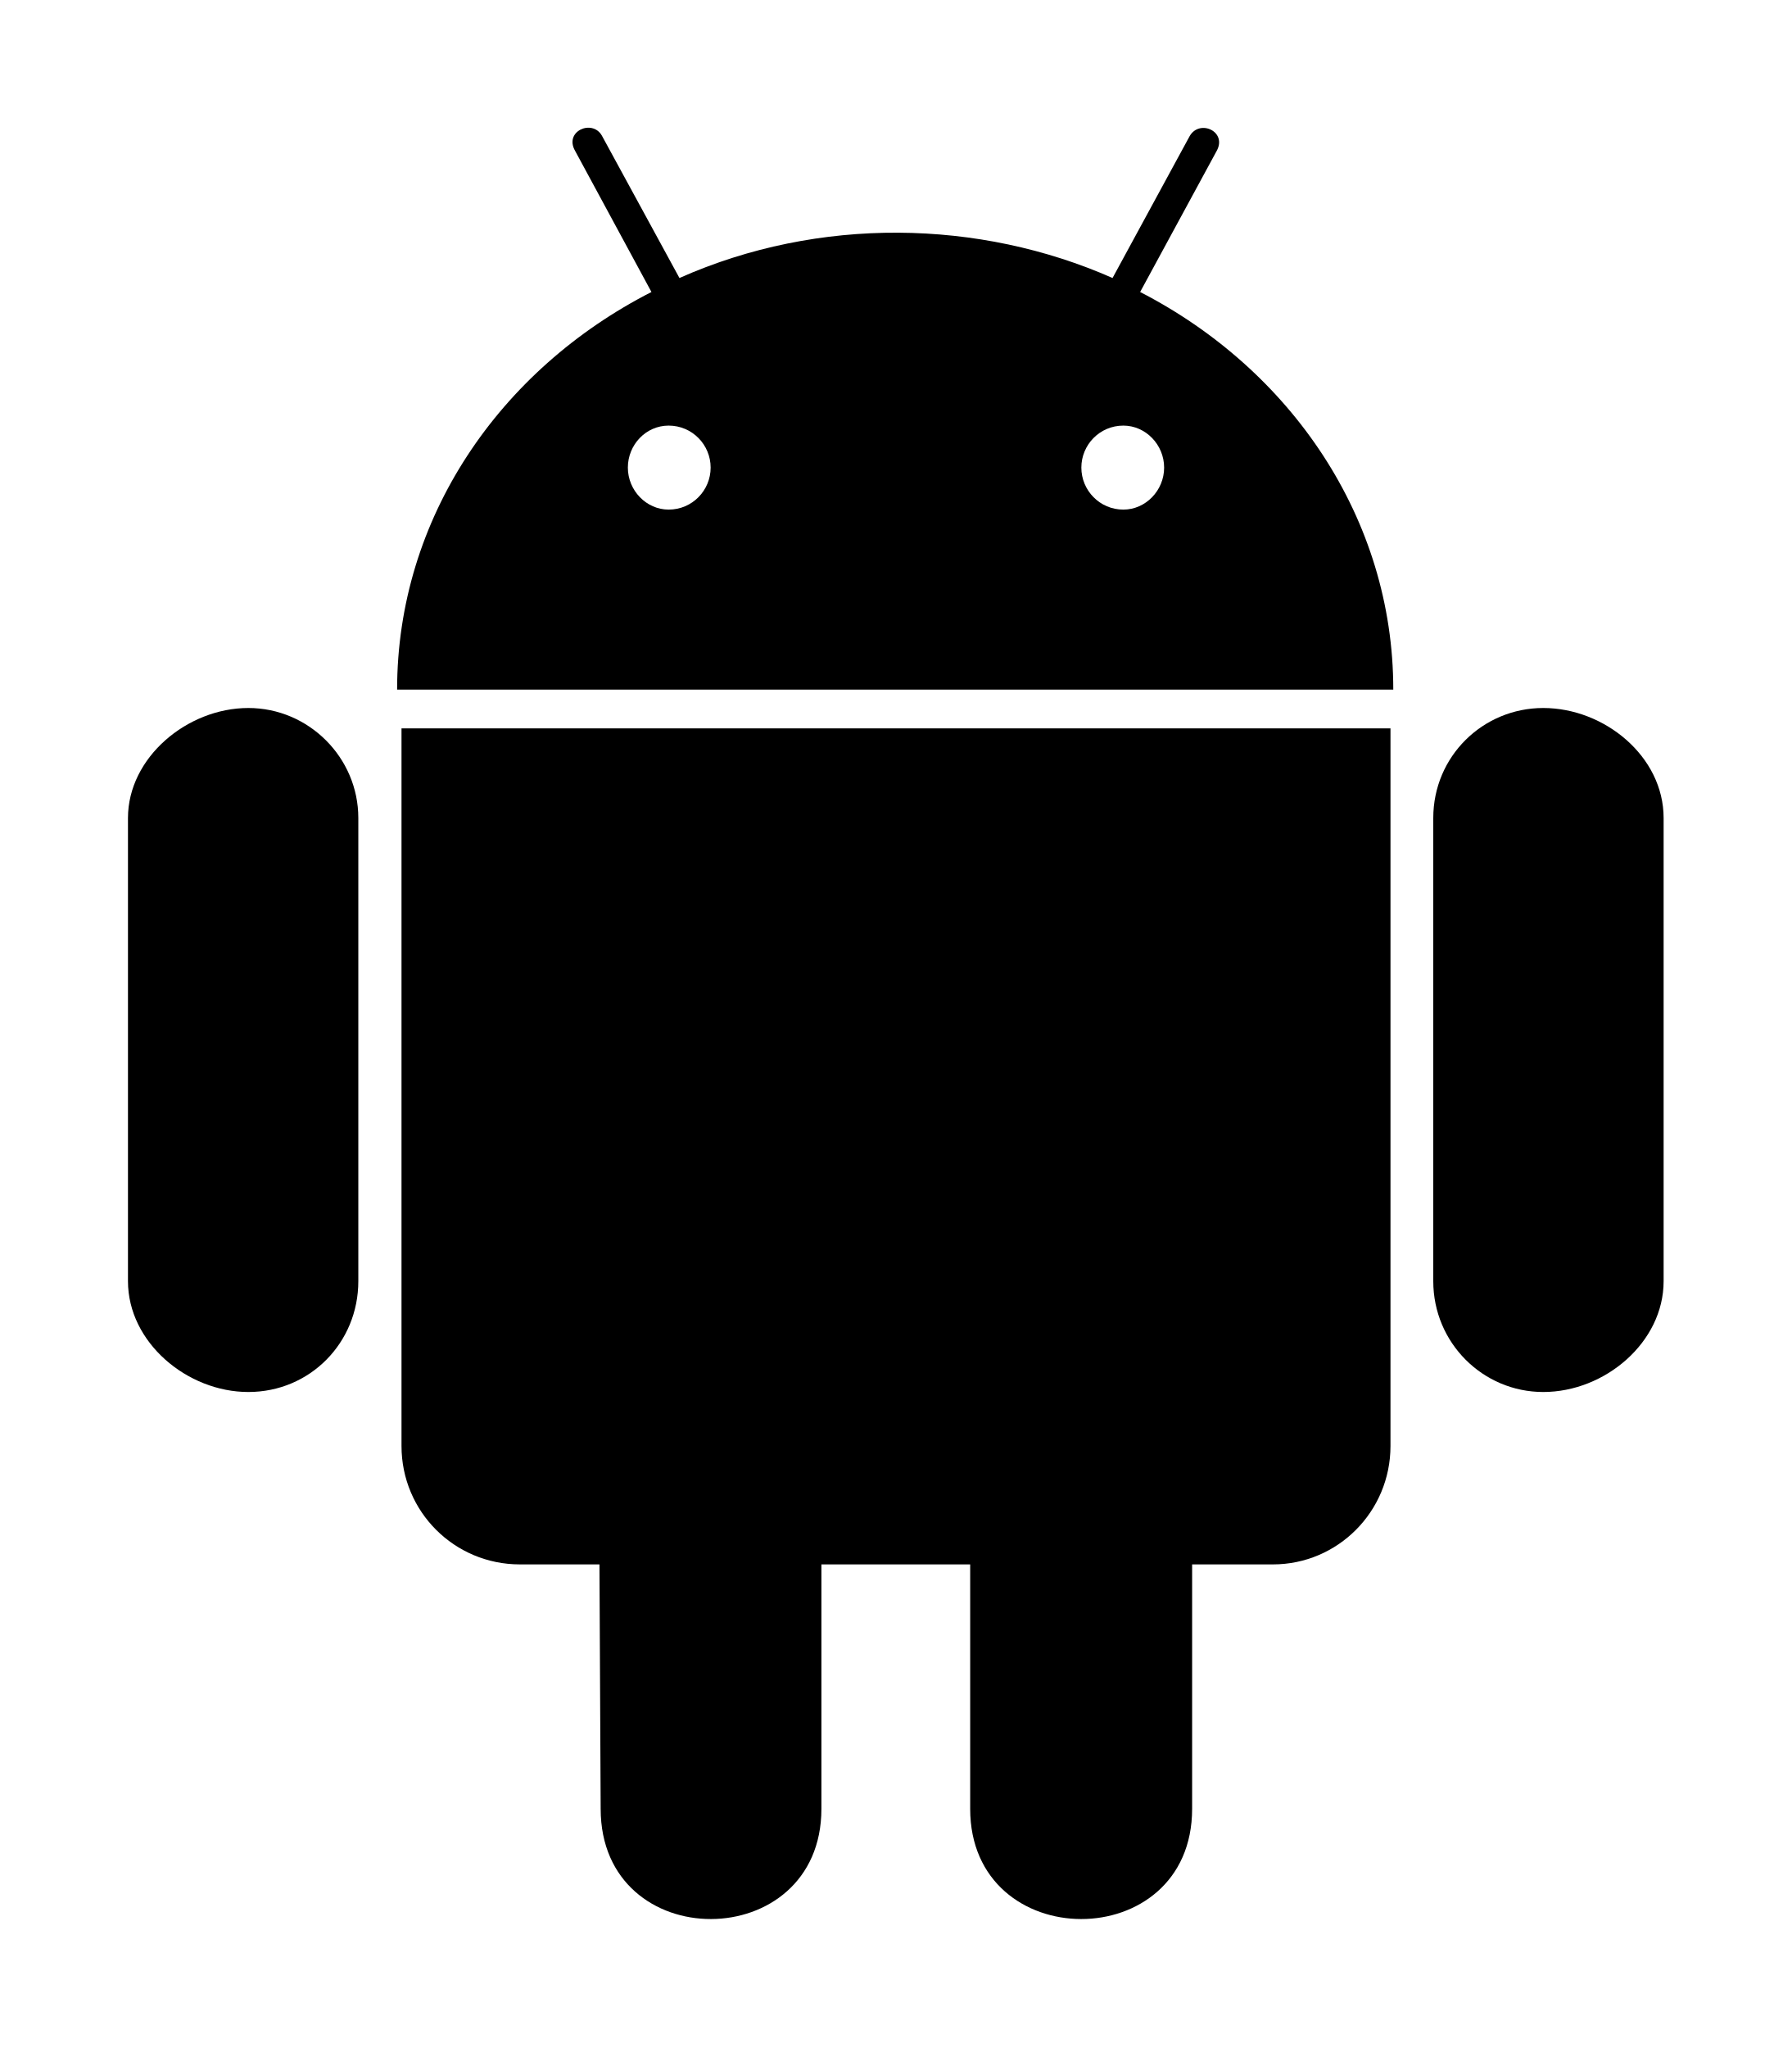
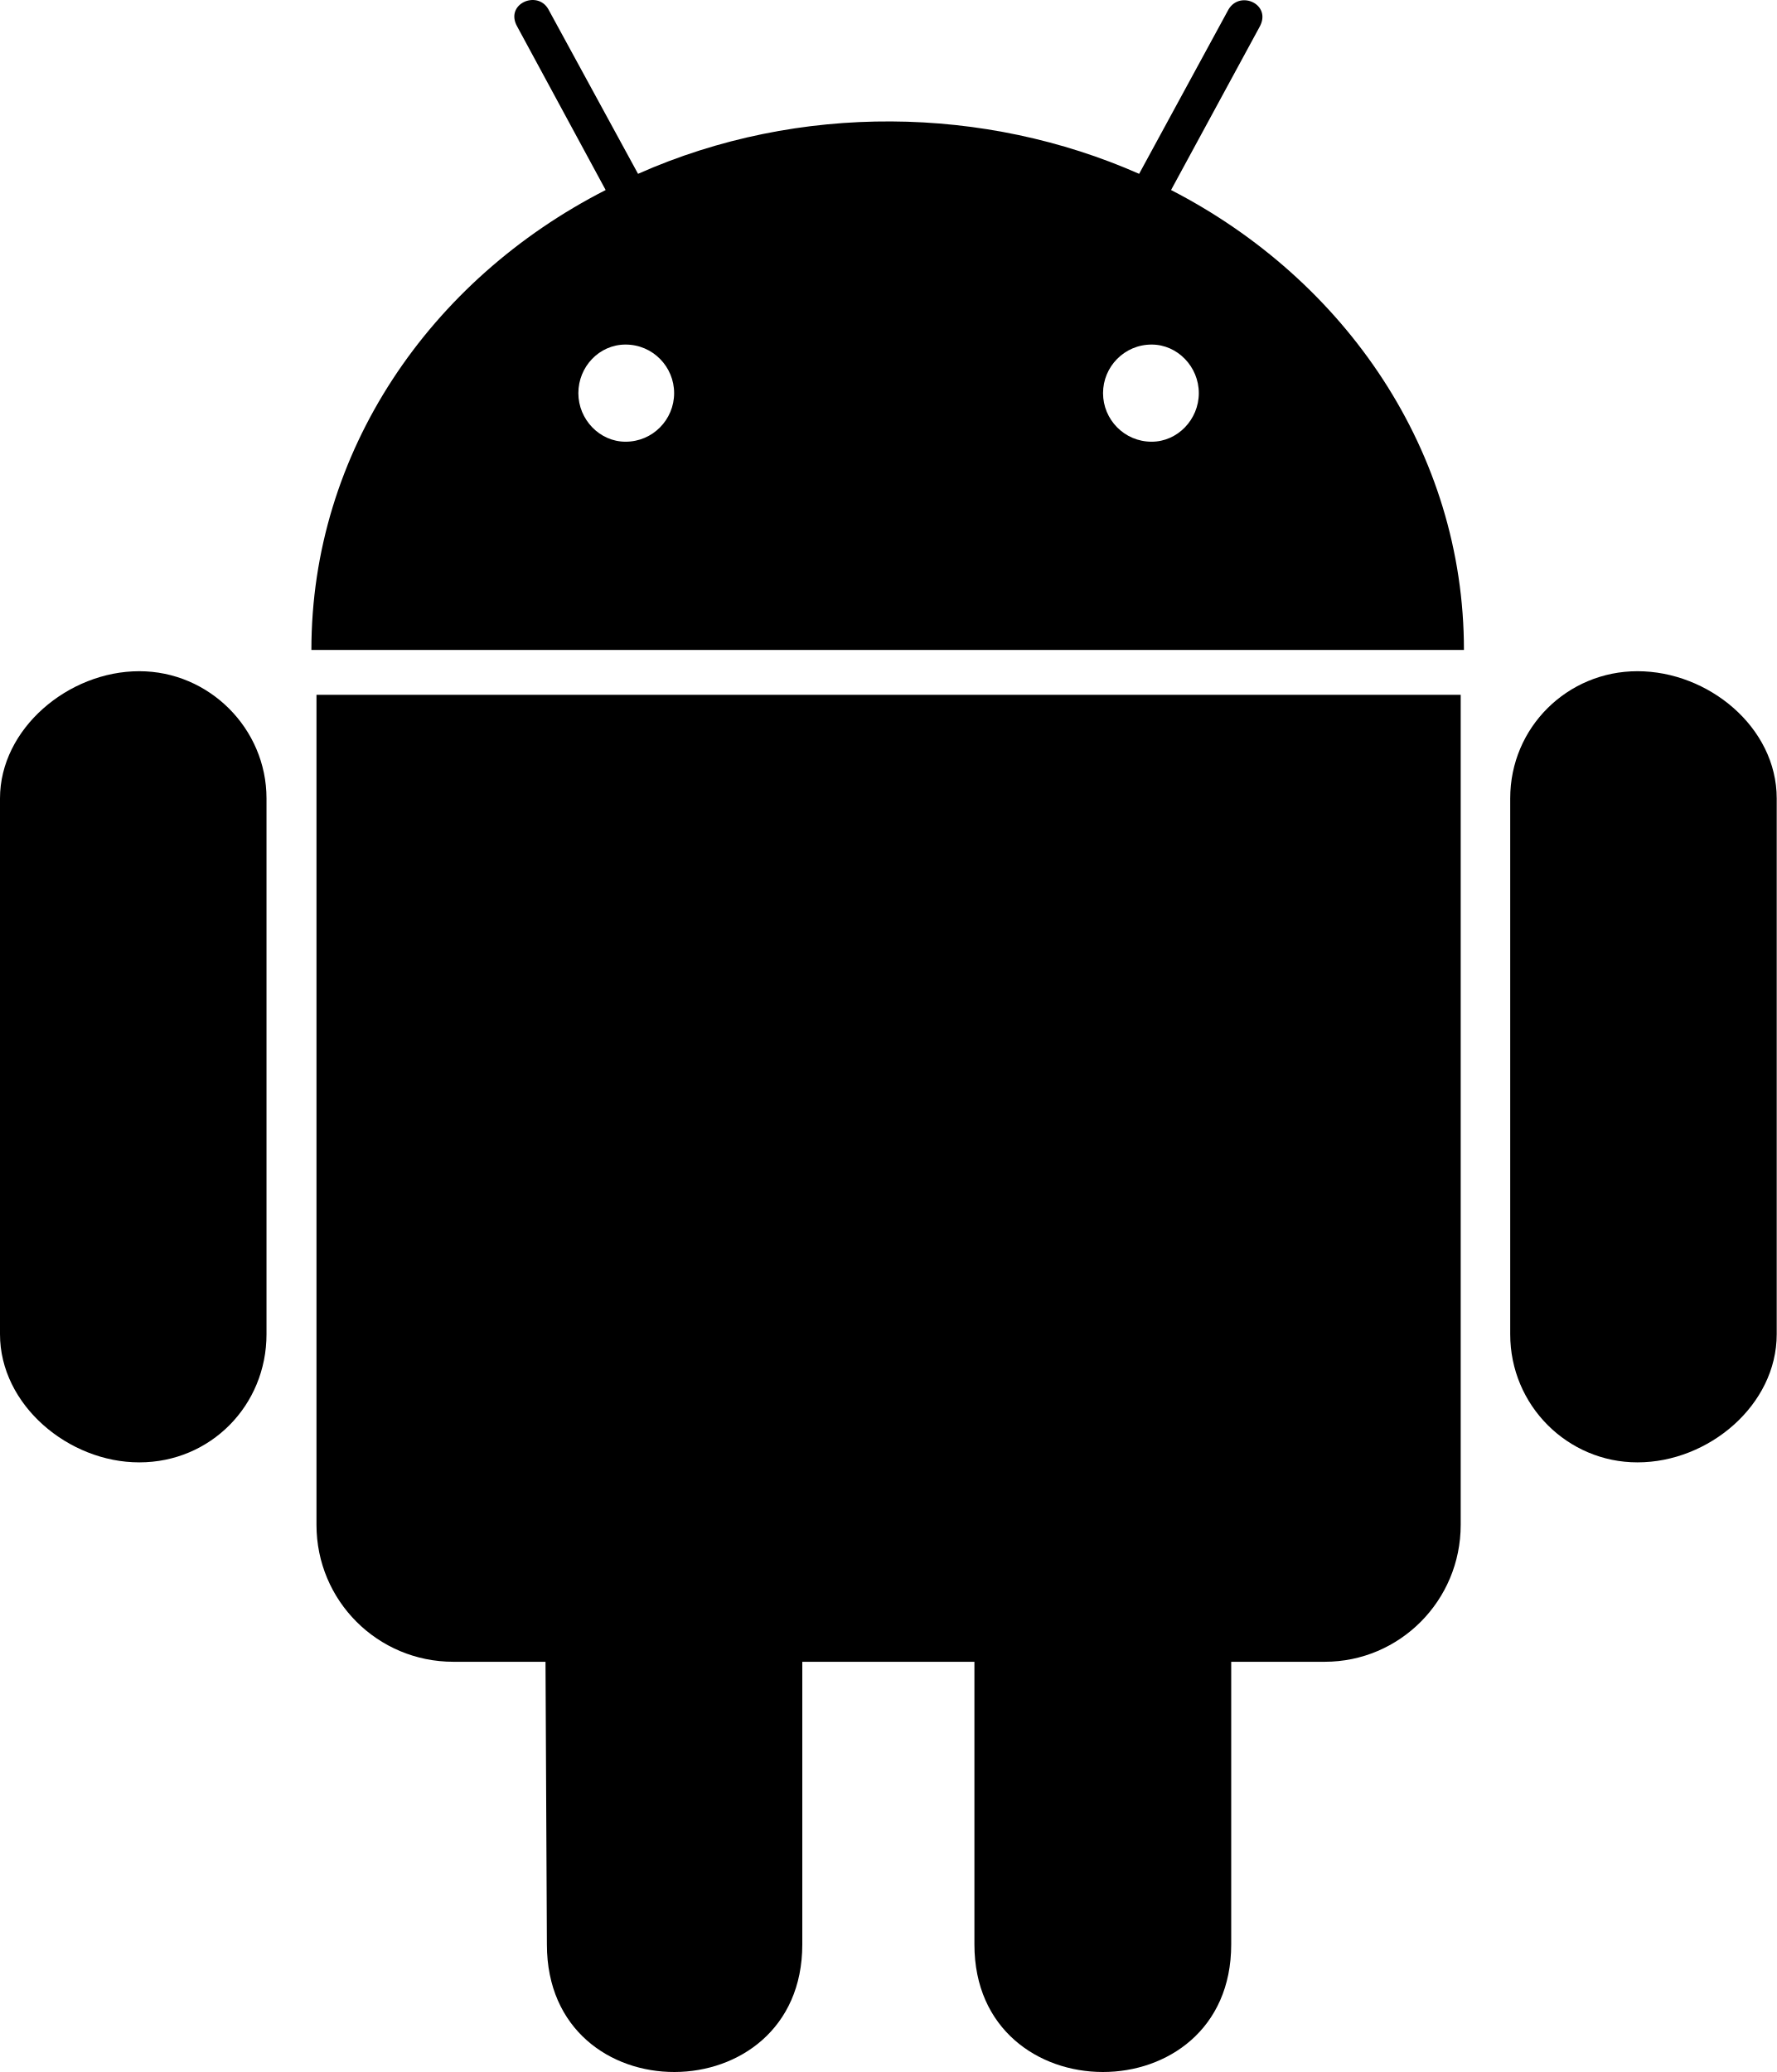
- <svg xmlns="http://www.w3.org/2000/svg" aria-hidden="true" focusable="false" data-prefix="fab" data-icon="android" class="svg-inline--fa fa-android fa-w-14" role="img" viewBox="0 0 448 512">
-   <path fill="currentColor" d="M89.6 204.5v115.8c0 15.4-12.1 27.7-27.5 27.7-15.3 0-30.1-12.4-30.1-27.7V204.5c0-15.1 14.8-27.5 30.1-27.5 15.1 0 27.5 12.4 27.5 27.5zm10.8 157c0 16.4 13.2 29.6 29.6 29.6h19.9l.3 61.1c0 36.9 55.2 36.6 55.2 0v-61.1h37.2v61.1c0 36.7 55.5 36.8 55.5 0v-61.1h20.2c16.2 0 29.4-13.2 29.4-29.6V182.1H100.4v179.4zm248-189.1H99.3c0-42.8 25.6-80 63.6-99.4l-19.1-35.3c-2.8-4.9 4.3-8 6.7-3.8l19.4 35.6c34.9-15.5 75-14.7 108.3 0L297.5 34c2.5-4.3 9.5-1.1 6.7 3.8L285.1 73c37.7 19.4 63.3 56.6 63.3 99.4zm-170.7-55.5c0-5.7-4.6-10.5-10.5-10.5-5.7 0-10.2 4.8-10.2 10.5s4.6 10.5 10.2 10.5c5.9 0 10.5-4.8 10.5-10.5zm113.4 0c0-5.7-4.6-10.5-10.2-10.5-5.9 0-10.5 4.8-10.5 10.5s4.6 10.5 10.5 10.5c5.6 0 10.2-4.8 10.2-10.5zm94.8 60.1c-15.1 0-27.5 12.1-27.5 27.5v115.8c0 15.4 12.4 27.7 27.5 27.7 15.4 0 30.1-12.4 30.1-27.7V204.5c0-15.4-14.8-27.5-30.1-27.5z" />
+ <svg xmlns="http://www.w3.org/2000/svg" aria-hidden="true" focusable="false" data-prefix="fab" data-icon="android" class="svg-inline--fa fa-android fa-w-14" role="img" viewBox="0 0 384 447.833" version="1.1" id="svg4" width="384" height="447.833">
+   <defs id="defs8" />
+   <path d="m 57.6,172.571 v 115.8 c 0,15.4 -12.1,27.7 -27.5,27.7 -15.3,0 -30.1,-12.4 -30.1,-27.7 v -115.8 c 0,-15.1 14.8,-27.5 30.1,-27.5 15.1,0 27.5,12.4 27.5,27.5 z m 10.8,157 c 0,16.4 13.2,29.6 29.6,29.6 h 19.9 l 0.3,61.1 c 0,36.9 55.2,36.6 55.2,0 v -61.1 h 37.2 v 61.1 c 0,36.7 55.5,36.8 55.5,0 v -61.1 h 20.2 c 16.2,0 29.4,-13.2 29.4,-29.6 v -179.4 H 68.4 Z m 248,-189.1 H 67.3 c 0,-42.8 25.6,-80 63.6,-99.4 L 111.8,5.771 c -2.8,-4.9 4.3,-8 6.7,-3.8 l 19.4,35.6 c 34.9,-15.5 75,-14.7 108.3,0 L 265.5,2.071 c 2.5,-4.3 9.5,-1.1 6.7,3.8 L 253.1,41.071 c 37.7,19.4 63.3,56.6 63.3,99.4 z M 145.7,84.971 c 0,-5.7 -4.6,-10.5 -10.5,-10.5 -5.7,0 -10.2,4.8 -10.2,10.5 0,5.7 4.6,10.5 10.2,10.5 5.9,0 10.5,-4.8 10.5,-10.5 z m 113.4,0 c 0,-5.7 -4.6,-10.5 -10.2,-10.5 -5.9,0 -10.5,4.8 -10.5,10.5 0,5.7 4.6,10.5 10.5,10.5 5.6,0 10.2,-4.8 10.2,-10.5 z m 94.8,60.1 c -15.1,0 -27.5,12.1 -27.5,27.5 v 115.8 c 0,15.4 12.4,27.7 27.5,27.7 15.4,0 30.1,-12.4 30.1,-27.7 v -115.8 c 0,-15.4 -14.8,-27.5 -30.1,-27.5 z" id="path2" style="fill:currentColor" />
</svg>
